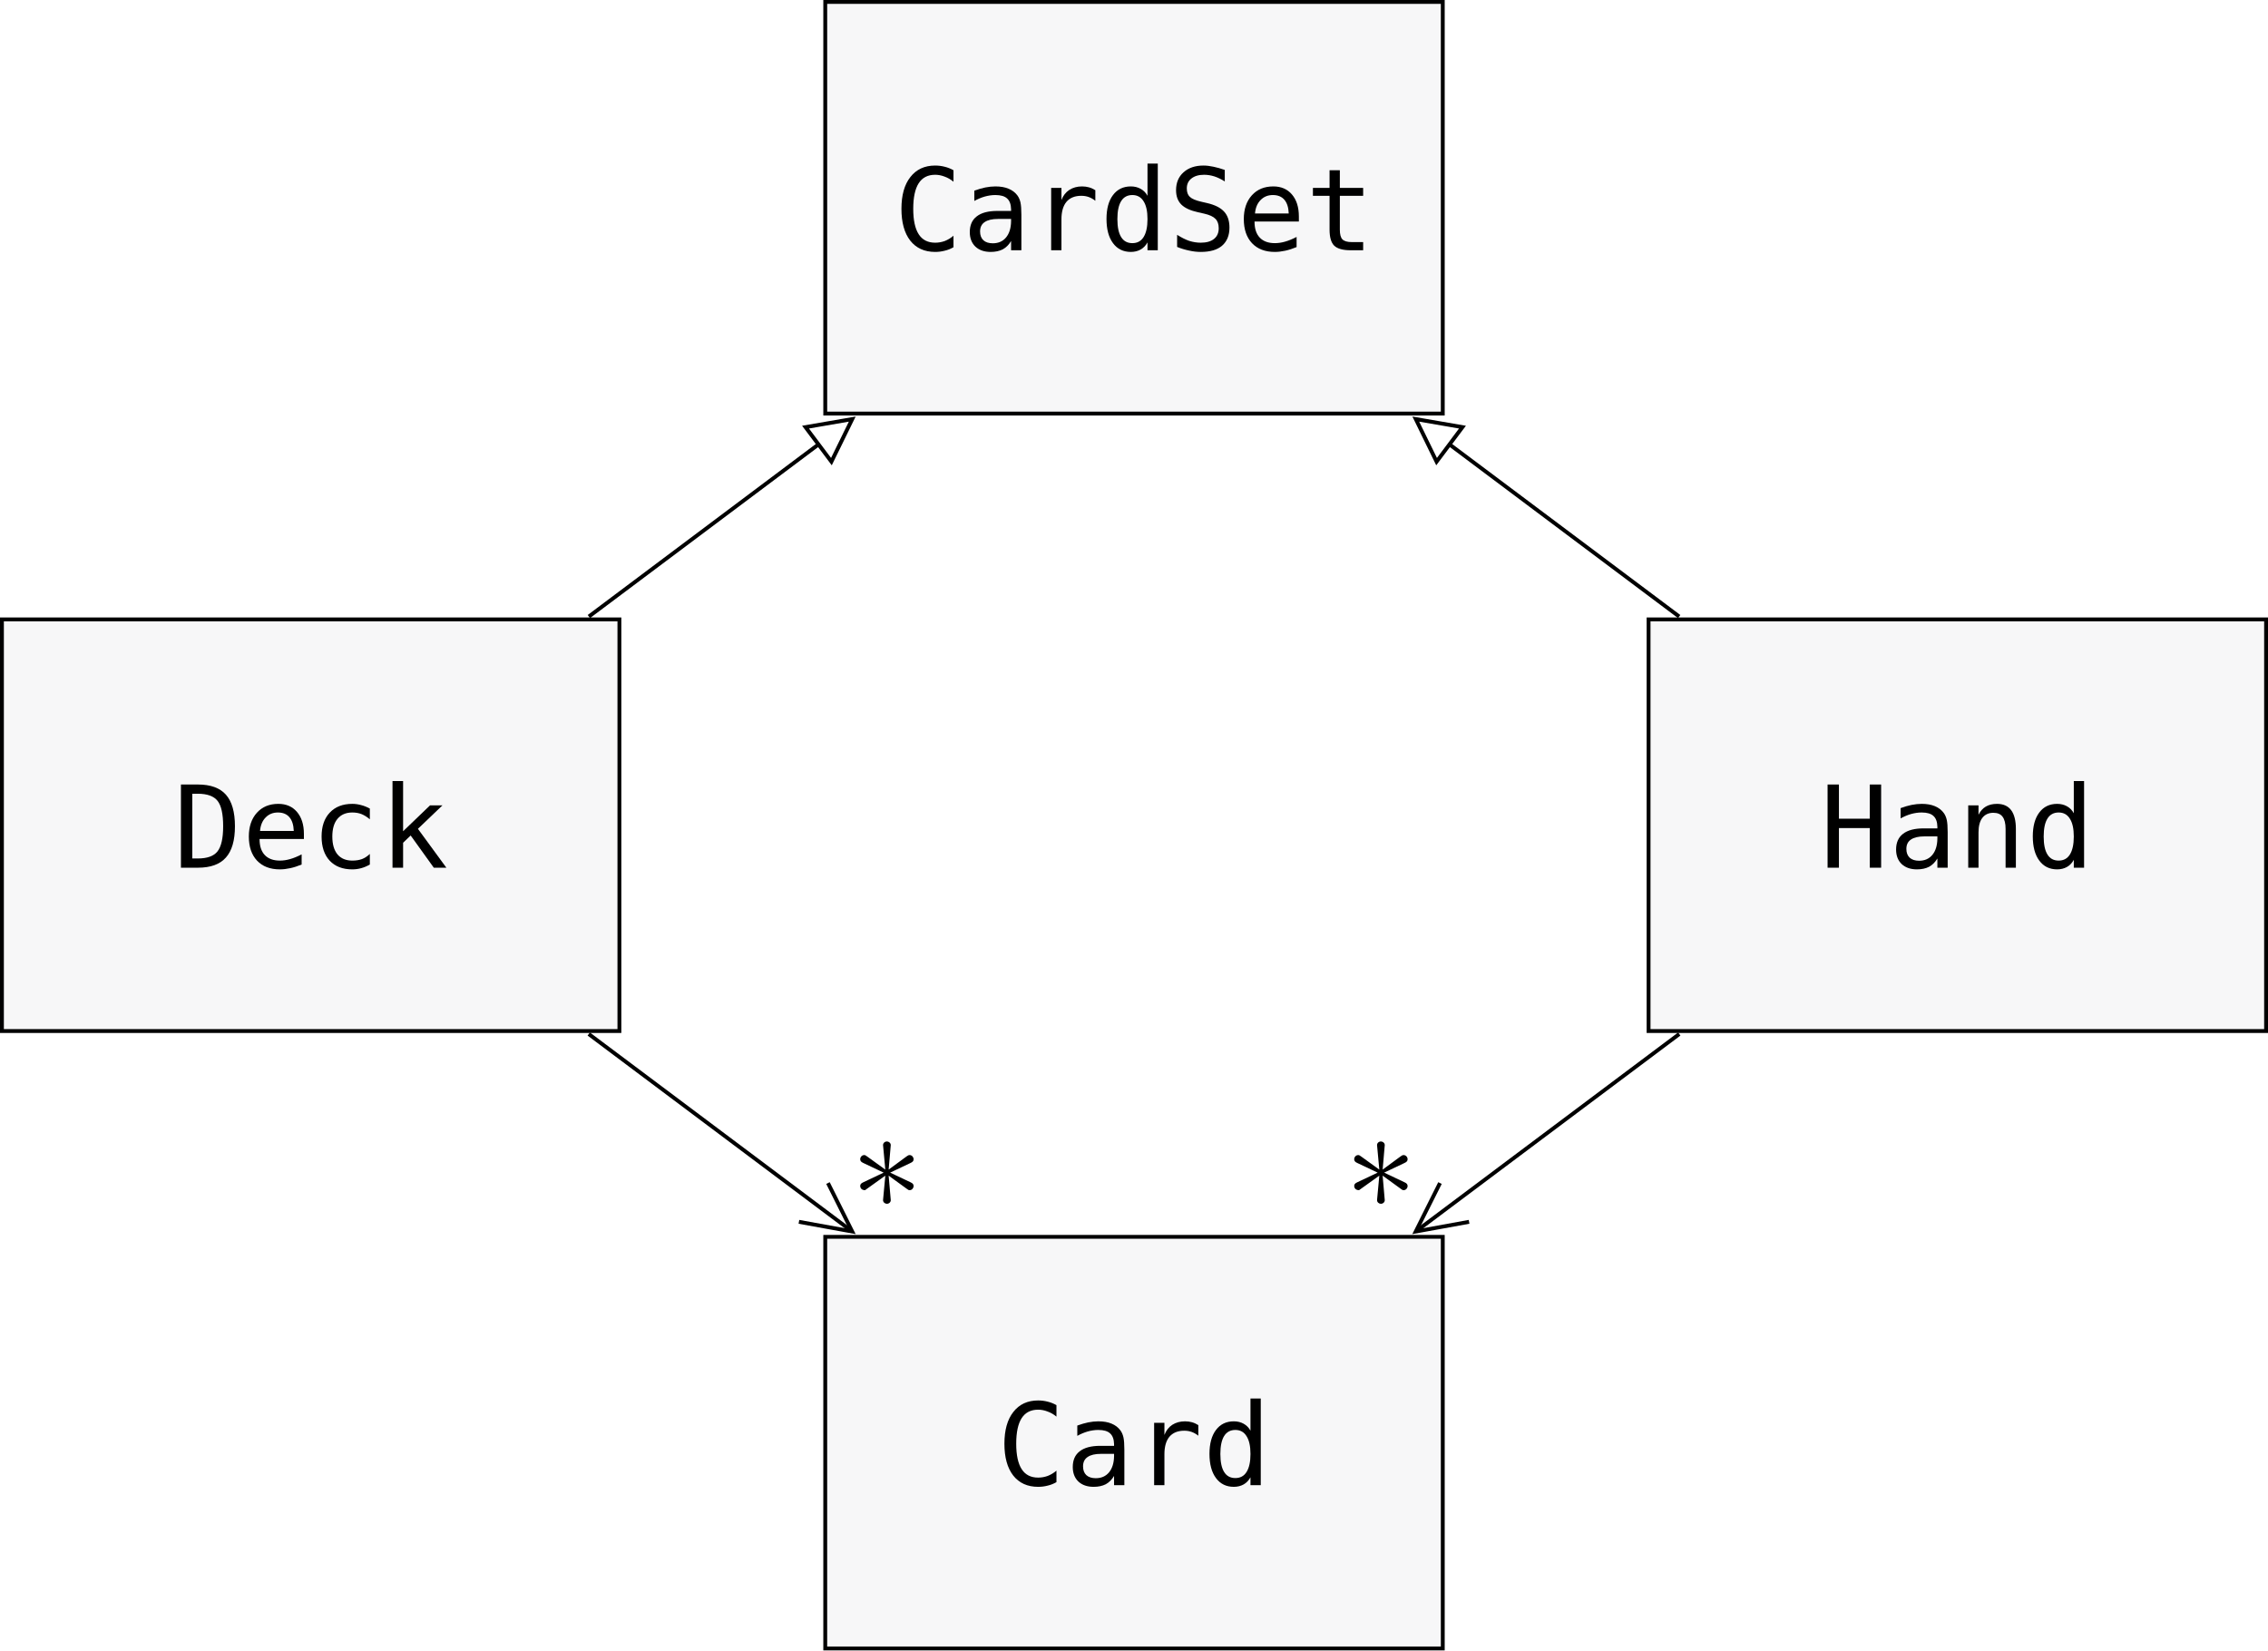
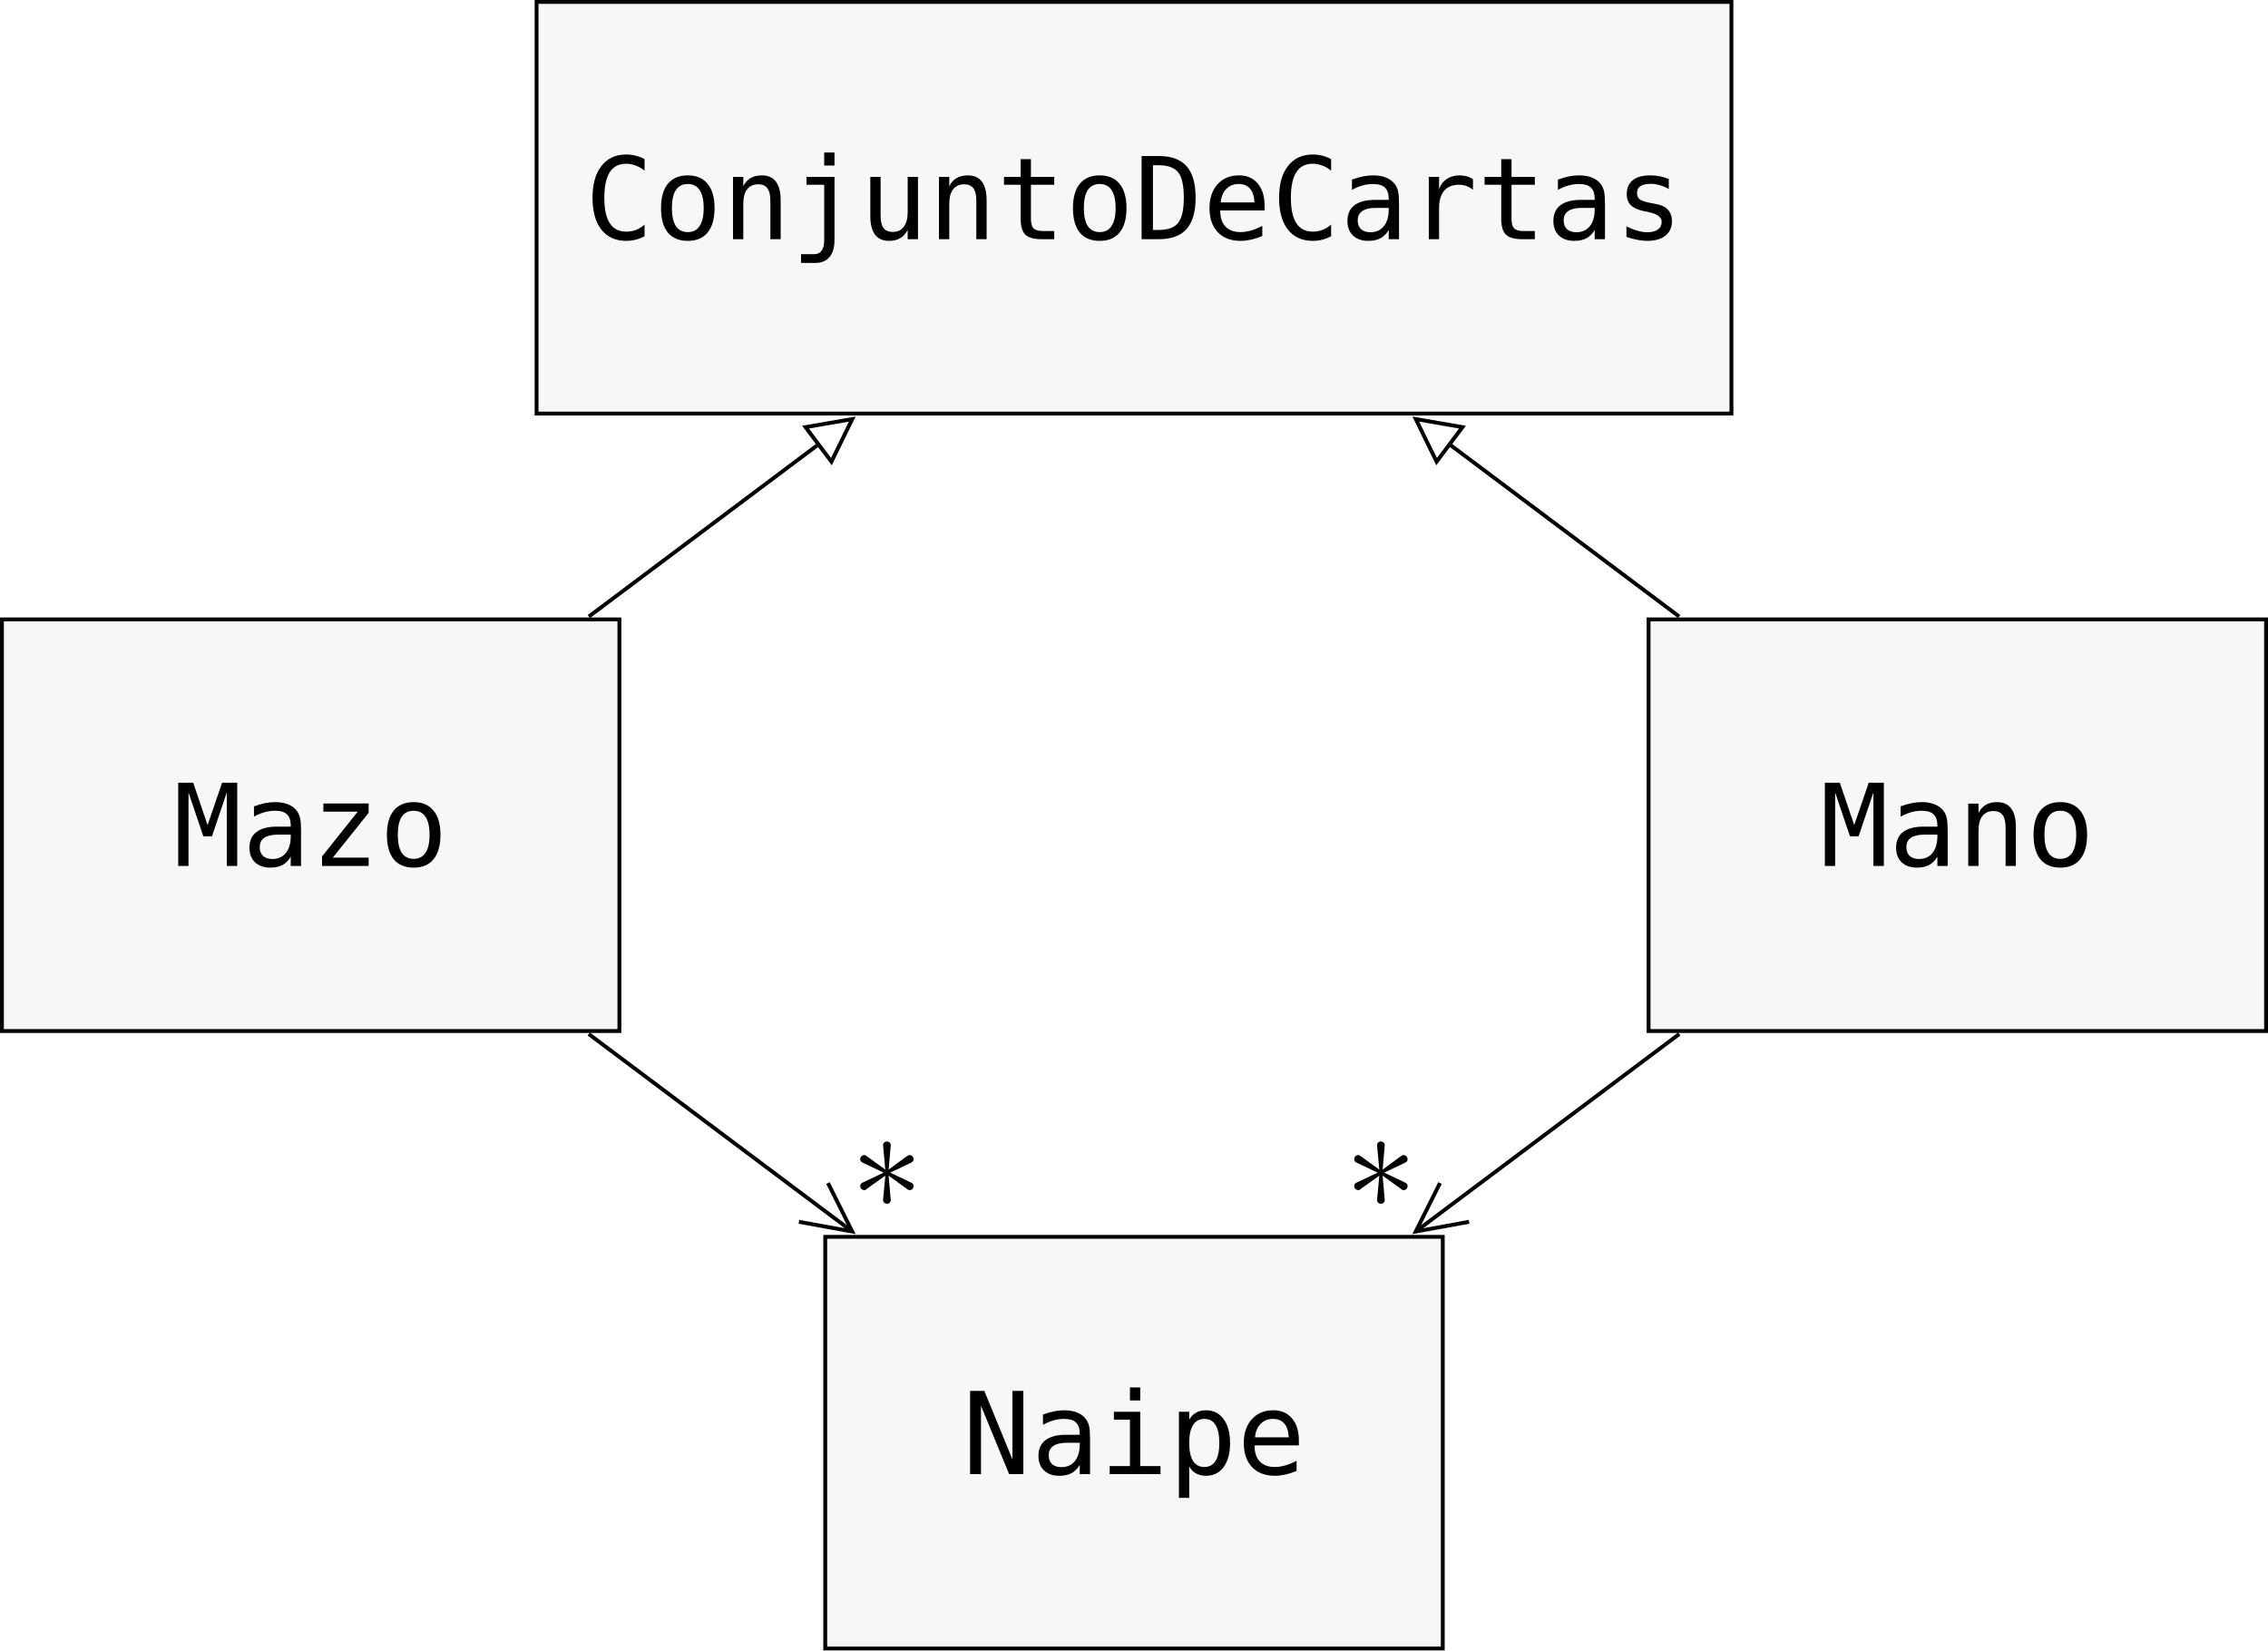
<svg xmlns="http://www.w3.org/2000/svg" xmlns:xlink="http://www.w3.org/1999/xlink" width="234.257pt" height="170.477pt" viewBox="0 0 234.257 170.477" version="1.1">
  <defs>
    <g>
      <symbol overflow="visible" id="glyph0-0">
        <path style="stroke:none;" d="M 0.594 2.078 L 0.594 -8.312 L 6.484 -8.312 L 6.484 2.078 Z M 1.266 1.422 L 5.828 1.422 L 5.828 -7.641 L 1.266 -7.641 Z M 1.266 1.422 " />
      </symbol>
      <symbol overflow="visible" id="glyph0-1">
        <path style="stroke:none;" d="M 6.172 -0.312 C 5.879 -0.145 5.578 -0.023 5.266 0.047 C 4.953 0.129 4.625 0.172 4.281 0.172 C 3.176 0.172 2.316 -0.219 1.703 -1 C 1.098 -1.781 0.797 -2.875 0.797 -4.281 C 0.797 -5.688 1.102 -6.781 1.719 -7.562 C 2.332 -8.352 3.188 -8.75 4.281 -8.75 C 4.625 -8.75 4.953 -8.707 5.266 -8.625 C 5.578 -8.551 5.879 -8.43 6.172 -8.266 L 6.172 -7.078 C 5.891 -7.316 5.582 -7.492 5.25 -7.609 C 4.926 -7.734 4.602 -7.797 4.281 -7.797 C 3.52 -7.797 2.953 -7.504 2.578 -6.922 C 2.203 -6.336 2.016 -5.457 2.016 -4.281 C 2.016 -3.113 2.203 -2.238 2.578 -1.656 C 2.953 -1.07 3.52 -0.781 4.281 -0.781 C 4.613 -0.781 4.941 -0.836 5.266 -0.953 C 5.586 -1.078 5.891 -1.258 6.172 -1.5 Z M 6.172 -0.312 " />
      </symbol>
      <symbol overflow="visible" id="glyph0-2">
+         <path style="stroke:none;" d="M 3.547 -5.703 C 3.004 -5.703 2.594 -5.492 2.312 -5.078 C 2.039 -4.66 1.906 -4.039 1.906 -3.219 C 1.906 -2.395 2.039 -1.773 2.312 -1.359 C 2.594 -0.941 3.004 -0.734 3.547 -0.734 C 4.086 -0.734 4.492 -0.941 4.766 -1.359 C 5.047 -1.773 5.188 -2.395 5.188 -3.219 C 5.188 -4.039 5.047 -4.66 4.766 -5.078 C 4.492 -5.492 4.086 -5.703 3.547 -5.703 Z M 3.547 -6.594 C 4.441 -6.594 5.125 -6.301 5.594 -5.719 C 6.07 -5.145 6.312 -4.312 6.312 -3.219 C 6.312 -2.113 6.07 -1.27 5.594 -0.688 C 5.125 -0.113 4.441 0.172 3.547 0.172 C 2.648 0.172 1.961 -0.113 1.484 -0.688 C 1.016 -1.27 0.781 -2.113 0.781 -3.219 C 0.781 -4.312 1.016 -5.145 1.484 -5.719 C 1.961 -6.301 2.648 -6.594 3.547 -6.594 Z M 3.547 -6.594 " />
+       </symbol>
+       <symbol overflow="visible" id="glyph0-3">
+         <path style="stroke:none;" d="M 6.047 -4 L 6.047 0 L 4.984 0 L 4.984 -4 C 4.984 -4.57 4.879 -4.992 4.672 -5.266 C 4.473 -5.535 4.156 -5.672 3.719 -5.672 C 3.227 -5.672 2.848 -5.492 2.578 -5.141 C 2.316 -4.797 2.188 -4.297 2.188 -3.641 L 2.188 0 L 1.125 0 L 1.125 -6.438 L 2.188 -6.438 L 2.188 -5.469 C 2.375 -5.844 2.625 -6.125 2.938 -6.312 C 3.258 -6.5 3.645 -6.594 4.094 -6.594 C 4.75 -6.594 5.238 -6.375 5.562 -5.938 C 5.883 -5.508 6.047 -4.863 6.047 -4 Z M 6.047 -4 " />
+       </symbol>
+       <symbol overflow="visible" id="glyph0-4">
+         <path style="stroke:none;" d="M 3.453 0.109 L 3.453 -5.625 L 1.625 -5.625 L 1.625 -6.438 L 4.516 -6.438 L 4.516 0.109 C 4.516 0.859 4.344 1.438 4 1.844 C 3.656 2.25 3.164 2.453 2.531 2.453 L 1.062 2.453 L 1.062 1.547 L 2.422 1.547 C 2.766 1.547 3.02 1.426 3.188 1.188 C 3.363 0.945 3.453 0.586 3.453 0.109 Z M 3.453 -8.953 L 4.516 -8.953 L 4.516 -7.609 L 3.453 -7.609 Z M 3.453 -8.953 " />
+       </symbol>
+       <symbol overflow="visible" id="glyph0-5">
+         <path style="stroke:none;" d="M 1.125 -2.438 L 1.125 -6.438 L 2.188 -6.438 L 2.188 -2.438 C 2.188 -1.863 2.285 -1.438 2.484 -1.156 C 2.691 -0.883 3.008 -0.75 3.438 -0.75 C 3.938 -0.75 4.316 -0.926 4.578 -1.281 C 4.848 -1.633 4.984 -2.141 4.984 -2.797 L 4.984 -6.438 L 6.047 -6.438 L 6.047 0 L 4.984 0 L 4.984 -0.969 C 4.797 -0.594 4.539 -0.305 4.219 -0.109 C 3.895 0.078 3.516 0.172 3.078 0.172 C 2.422 0.172 1.93 -0.039 1.609 -0.469 C 1.285 -0.906 1.125 -1.562 1.125 -2.438 Z M 1.125 -2.438 " />
+       </symbol>
+       <symbol overflow="visible" id="glyph0-6">
+         <path style="stroke:none;" d="M 3.531 -8.266 L 3.531 -6.438 L 5.938 -6.438 L 5.938 -5.625 L 3.531 -5.625 L 3.531 -2.125 C 3.531 -1.645 3.617 -1.312 3.797 -1.125 C 3.984 -0.938 4.301 -0.844 4.75 -0.844 L 5.938 -0.844 L 5.938 0 L 4.641 0 C 3.848 0 3.285 -0.156 2.953 -0.469 C 2.629 -0.789 2.469 -1.344 2.469 -2.125 L 2.469 -5.625 L 0.75 -5.625 L 0.75 -6.438 L 2.469 -6.438 L 2.469 -8.266 Z M 3.531 -8.266 " />
+       </symbol>
+       <symbol overflow="visible" id="glyph0-7">
+         <path style="stroke:none;" d="M 2.516 -0.953 C 3.484 -0.953 4.16 -1.191 4.547 -1.672 C 4.941 -2.16 5.141 -3.031 5.141 -4.281 C 5.141 -5.551 4.945 -6.426 4.562 -6.906 C 4.176 -7.395 3.492 -7.641 2.516 -7.641 L 1.953 -7.641 L 1.953 -0.953 Z M 2.531 -8.594 C 3.844 -8.594 4.805 -8.242 5.422 -7.547 C 6.047 -6.848 6.359 -5.758 6.359 -4.281 C 6.359 -2.82 6.047 -1.742 5.422 -1.047 C 4.805 -0.348 3.844 0 2.531 0 L 0.781 0 L 0.781 -8.594 Z M 2.531 -8.594 " />
+       </symbol>
+       <symbol overflow="visible" id="glyph0-8">
+         <path style="stroke:none;" d="M 6.391 -3.484 L 6.391 -2.969 L 1.812 -2.969 L 1.812 -2.938 C 1.812 -2.227 1.992 -1.68 2.359 -1.297 C 2.723 -0.922 3.238 -0.734 3.906 -0.734 C 4.25 -0.734 4.602 -0.785 4.969 -0.891 C 5.332 -0.992 5.727 -1.156 6.156 -1.375 L 6.156 -0.328 C 5.75 -0.16 5.359 -0.035 4.984 0.047 C 4.609 0.129 4.25 0.172 3.906 0.172 C 2.906 0.172 2.117 -0.129 1.547 -0.734 C 0.984 -1.336 0.703 -2.164 0.703 -3.219 C 0.703 -4.238 0.977 -5.055 1.531 -5.672 C 2.082 -6.285 2.82 -6.594 3.75 -6.594 C 4.562 -6.594 5.203 -6.316 5.672 -5.766 C 6.148 -5.211 6.391 -4.453 6.391 -3.484 Z M 5.344 -3.797 C 5.32 -4.422 5.172 -4.895 4.891 -5.219 C 4.617 -5.539 4.223 -5.703 3.703 -5.703 C 3.191 -5.703 2.77 -5.531 2.438 -5.188 C 2.102 -4.852 1.91 -4.391 1.859 -3.797 Z M 5.344 -3.797 " />
+       </symbol>
+       <symbol overflow="visible" id="glyph0-9">
        <path style="stroke:none;" d="M 4.031 -3.234 L 3.688 -3.234 C 3.07 -3.234 2.609 -3.125 2.297 -2.906 C 1.984 -2.695 1.828 -2.375 1.828 -1.938 C 1.828 -1.551 1.941 -1.25 2.172 -1.031 C 2.41 -0.82 2.734 -0.719 3.141 -0.719 C 3.723 -0.719 4.18 -0.922 4.516 -1.328 C 4.848 -1.734 5.02 -2.289 5.031 -3 L 5.031 -3.234 Z M 6.094 -3.672 L 6.094 0 L 5.031 0 L 5.031 -0.953 C 4.801 -0.566 4.516 -0.281 4.172 -0.094 C 3.828 0.082 3.41 0.172 2.922 0.172 C 2.266 0.172 1.738 -0.008 1.344 -0.375 C 0.957 -0.75 0.766 -1.25 0.766 -1.875 C 0.766 -2.594 1.004 -3.133 1.484 -3.5 C 1.961 -3.875 2.672 -4.062 3.609 -4.062 L 5.031 -4.062 L 5.031 -4.234 C 5.02 -4.742 4.883 -5.113 4.625 -5.344 C 4.375 -5.582 3.969 -5.703 3.406 -5.703 C 3.039 -5.703 2.676 -5.648 2.312 -5.547 C 1.945 -5.441 1.586 -5.289 1.234 -5.094 L 1.234 -6.156 C 1.629 -6.301 2.004 -6.41 2.359 -6.484 C 2.723 -6.555 3.07 -6.594 3.406 -6.594 C 3.938 -6.594 4.391 -6.516 4.766 -6.359 C 5.148 -6.203 5.457 -5.969 5.688 -5.656 C 5.832 -5.457 5.938 -5.219 6 -4.938 C 6.062 -4.656 6.094 -4.234 6.094 -3.672 Z M 6.094 -3.672 " />
      </symbol>
-       <symbol overflow="visible" id="glyph0-3">
+       <symbol overflow="visible" id="glyph0-10">
        <path style="stroke:none;" d="M 6.641 -5.109 C 6.422 -5.285 6.191 -5.414 5.953 -5.5 C 5.723 -5.582 5.469 -5.625 5.188 -5.625 C 4.52 -5.625 4.008 -5.414 3.656 -5 C 3.312 -4.582 3.141 -3.984 3.141 -3.203 L 3.141 0 L 2.078 0 L 2.078 -6.438 L 3.141 -6.438 L 3.141 -5.188 C 3.316 -5.645 3.586 -5.992 3.953 -6.234 C 4.328 -6.473 4.766 -6.594 5.266 -6.594 C 5.523 -6.594 5.766 -6.562 5.984 -6.5 C 6.211 -6.438 6.43 -6.336 6.641 -6.203 Z M 6.641 -5.109 " />
      </symbol>
-       <symbol overflow="visible" id="glyph0-4">
-         <path style="stroke:none;" d="M 4.938 -5.625 L 4.938 -8.953 L 6 -8.953 L 6 0 L 4.938 0 L 4.938 -0.812 C 4.758 -0.488 4.523 -0.242 4.234 -0.078 C 3.941 0.086 3.602 0.172 3.219 0.172 C 2.438 0.172 1.82 -0.129 1.375 -0.734 C 0.926 -1.336 0.703 -2.172 0.703 -3.234 C 0.703 -4.285 0.926 -5.109 1.375 -5.703 C 1.82 -6.297 2.438 -6.594 3.219 -6.594 C 3.602 -6.594 3.941 -6.508 4.234 -6.344 C 4.535 -6.176 4.77 -5.938 4.938 -5.625 Z M 1.828 -3.219 C 1.828 -2.395 1.957 -1.773 2.219 -1.359 C 2.477 -0.941 2.863 -0.734 3.375 -0.734 C 3.883 -0.734 4.27 -0.941 4.531 -1.359 C 4.801 -1.785 4.938 -2.406 4.938 -3.219 C 4.938 -4.031 4.801 -4.645 4.531 -5.062 C 4.27 -5.488 3.883 -5.703 3.375 -5.703 C 2.863 -5.703 2.477 -5.492 2.219 -5.078 C 1.957 -4.66 1.828 -4.039 1.828 -3.219 Z M 1.828 -3.219 " />
-       </symbol>
-       <symbol overflow="visible" id="glyph0-5">
-         <path style="stroke:none;" d="M 5.828 -8.297 L 5.828 -7.109 C 5.473 -7.336 5.117 -7.508 4.766 -7.625 C 4.41 -7.738 4.051 -7.797 3.688 -7.797 C 3.133 -7.797 2.695 -7.664 2.375 -7.406 C 2.062 -7.156 1.906 -6.816 1.906 -6.391 C 1.906 -6.004 2.008 -5.711 2.219 -5.516 C 2.426 -5.316 2.816 -5.148 3.391 -5.016 L 4 -4.875 C 4.812 -4.688 5.398 -4.391 5.766 -3.984 C 6.129 -3.586 6.312 -3.039 6.312 -2.344 C 6.312 -1.531 6.055 -0.906 5.547 -0.469 C 5.047 -0.039 4.312 0.172 3.344 0.172 C 2.945 0.172 2.547 0.125 2.141 0.031 C 1.734 -0.051 1.32 -0.176 0.906 -0.344 L 0.906 -1.594 C 1.352 -1.312 1.77 -1.102 2.156 -0.969 C 2.551 -0.844 2.945 -0.781 3.344 -0.781 C 3.938 -0.781 4.395 -0.91 4.719 -1.172 C 5.039 -1.43 5.203 -1.797 5.203 -2.266 C 5.203 -2.703 5.086 -3.031 4.859 -3.25 C 4.641 -3.477 4.254 -3.656 3.703 -3.781 L 3.078 -3.922 C 2.273 -4.098 1.691 -4.367 1.328 -4.734 C 0.973 -5.098 0.797 -5.586 0.797 -6.203 C 0.797 -6.973 1.051 -7.586 1.562 -8.047 C 2.082 -8.516 2.77 -8.75 3.625 -8.75 C 3.957 -8.75 4.305 -8.707 4.672 -8.625 C 5.035 -8.551 5.422 -8.441 5.828 -8.297 Z M 5.828 -8.297 " />
-       </symbol>
-       <symbol overflow="visible" id="glyph0-6">
-         <path style="stroke:none;" d="M 6.391 -3.484 L 6.391 -2.969 L 1.812 -2.969 L 1.812 -2.938 C 1.812 -2.227 1.992 -1.68 2.359 -1.297 C 2.723 -0.922 3.238 -0.734 3.906 -0.734 C 4.25 -0.734 4.602 -0.785 4.969 -0.891 C 5.332 -0.992 5.727 -1.156 6.156 -1.375 L 6.156 -0.328 C 5.75 -0.16 5.359 -0.035 4.984 0.047 C 4.609 0.129 4.25 0.172 3.906 0.172 C 2.906 0.172 2.117 -0.129 1.547 -0.734 C 0.984 -1.336 0.703 -2.164 0.703 -3.219 C 0.703 -4.238 0.977 -5.055 1.531 -5.672 C 2.082 -6.285 2.82 -6.594 3.75 -6.594 C 4.562 -6.594 5.203 -6.316 5.672 -5.766 C 6.148 -5.211 6.391 -4.453 6.391 -3.484 Z M 5.344 -3.797 C 5.32 -4.422 5.172 -4.895 4.891 -5.219 C 4.617 -5.539 4.223 -5.703 3.703 -5.703 C 3.191 -5.703 2.77 -5.531 2.438 -5.188 C 2.102 -4.852 1.91 -4.391 1.859 -3.797 Z M 5.344 -3.797 " />
-       </symbol>
-       <symbol overflow="visible" id="glyph0-7">
-         <path style="stroke:none;" d="M 3.531 -8.266 L 3.531 -6.438 L 5.938 -6.438 L 5.938 -5.625 L 3.531 -5.625 L 3.531 -2.125 C 3.531 -1.645 3.617 -1.312 3.797 -1.125 C 3.984 -0.938 4.301 -0.844 4.75 -0.844 L 5.938 -0.844 L 5.938 0 L 4.641 0 C 3.848 0 3.285 -0.156 2.953 -0.469 C 2.629 -0.789 2.469 -1.344 2.469 -2.125 L 2.469 -5.625 L 0.75 -5.625 L 0.75 -6.438 L 2.469 -6.438 L 2.469 -8.266 Z M 3.531 -8.266 " />
-       </symbol>
-       <symbol overflow="visible" id="glyph0-8">
-         <path style="stroke:none;" d="M 2.516 -0.953 C 3.484 -0.953 4.16 -1.191 4.547 -1.672 C 4.941 -2.16 5.141 -3.031 5.141 -4.281 C 5.141 -5.551 4.945 -6.426 4.562 -6.906 C 4.176 -7.395 3.492 -7.641 2.516 -7.641 L 1.953 -7.641 L 1.953 -0.953 Z M 2.531 -8.594 C 3.844 -8.594 4.805 -8.242 5.422 -7.547 C 6.047 -6.848 6.359 -5.758 6.359 -4.281 C 6.359 -2.82 6.047 -1.742 5.422 -1.047 C 4.805 -0.348 3.844 0 2.531 0 L 0.781 0 L 0.781 -8.594 Z M 2.531 -8.594 " />
-       </symbol>
-       <symbol overflow="visible" id="glyph0-9">
-         <path style="stroke:none;" d="M 6.109 -0.328 C 5.816 -0.16 5.52 -0.035 5.219 0.047 C 4.926 0.129 4.617 0.172 4.297 0.172 C 3.305 0.172 2.531 -0.125 1.969 -0.719 C 1.406 -1.32 1.125 -2.156 1.125 -3.219 C 1.125 -4.27 1.406 -5.094 1.969 -5.688 C 2.531 -6.289 3.305 -6.594 4.297 -6.594 C 4.609 -6.594 4.91 -6.551 5.203 -6.469 C 5.504 -6.395 5.805 -6.273 6.109 -6.109 L 6.109 -5 C 5.828 -5.238 5.547 -5.414 5.266 -5.531 C 4.984 -5.645 4.66 -5.703 4.297 -5.703 C 3.641 -5.703 3.129 -5.484 2.766 -5.047 C 2.41 -4.617 2.234 -4.008 2.234 -3.219 C 2.234 -2.426 2.41 -1.812 2.766 -1.375 C 3.129 -0.945 3.641 -0.734 4.297 -0.734 C 4.672 -0.734 5.004 -0.785 5.297 -0.891 C 5.586 -1.004 5.859 -1.18 6.109 -1.422 Z M 6.109 -0.328 " />
-       </symbol>
-       <symbol overflow="visible" id="glyph0-10">
-         <path style="stroke:none;" d="M 1.359 -8.953 L 2.453 -8.953 L 2.453 -3.766 L 5.234 -6.438 L 6.516 -6.438 L 3.984 -4.016 L 6.922 0 L 5.625 0 L 3.234 -3.328 L 2.453 -2.578 L 2.453 0 L 1.359 0 Z M 1.359 -8.953 " />
-       </symbol>
      <symbol overflow="visible" id="glyph0-11">
-         <path style="stroke:none;" d="M 0.781 -8.594 L 1.953 -8.594 L 1.953 -5.062 L 5.141 -5.062 L 5.141 -8.594 L 6.312 -8.594 L 6.312 0 L 5.141 0 L 5.141 -4.094 L 1.953 -4.094 L 1.953 0 L 0.781 0 Z M 0.781 -8.594 " />
+         <path style="stroke:none;" d="M 5.594 -6.219 L 5.594 -5.188 C 5.289 -5.363 4.984 -5.492 4.672 -5.578 C 4.367 -5.672 4.062 -5.719 3.75 -5.719 C 3.27 -5.719 2.91 -5.641 2.672 -5.484 C 2.43 -5.328 2.312 -5.086 2.312 -4.766 C 2.312 -4.484 2.398 -4.27 2.578 -4.125 C 2.754 -3.977 3.195 -3.836 3.906 -3.703 L 4.328 -3.625 C 4.848 -3.531 5.242 -3.332 5.516 -3.031 C 5.785 -2.727 5.922 -2.336 5.922 -1.859 C 5.922 -1.223 5.691 -0.723 5.234 -0.359 C 4.785 -0.004 4.16 0.172 3.359 0.172 C 3.035 0.172 2.695 0.133 2.344 0.062 C 2 0 1.625 -0.098 1.219 -0.234 L 1.219 -1.328 C 1.613 -1.129 1.992 -0.977 2.359 -0.875 C 2.723 -0.77 3.062 -0.719 3.375 -0.719 C 3.844 -0.719 4.207 -0.812 4.469 -1 C 4.727 -1.188 4.859 -1.453 4.859 -1.797 C 4.859 -2.285 4.391 -2.625 3.453 -2.812 L 3.406 -2.828 L 3 -2.906 C 2.395 -3.031 1.953 -3.234 1.672 -3.516 C 1.391 -3.797 1.25 -4.18 1.25 -4.672 C 1.25 -5.285 1.457 -5.758 1.875 -6.094 C 2.289 -6.426 2.891 -6.594 3.672 -6.594 C 4.016 -6.594 4.344 -6.562 4.656 -6.5 C 4.977 -6.438 5.289 -6.344 5.594 -6.219 Z M 5.594 -6.219 " />
      </symbol>
      <symbol overflow="visible" id="glyph0-12">
-         <path style="stroke:none;" d="M 6.047 -4 L 6.047 0 L 4.984 0 L 4.984 -4 C 4.984 -4.57 4.879 -4.992 4.672 -5.266 C 4.473 -5.535 4.156 -5.672 3.719 -5.672 C 3.227 -5.672 2.848 -5.492 2.578 -5.141 C 2.316 -4.797 2.188 -4.297 2.188 -3.641 L 2.188 0 L 1.125 0 L 1.125 -6.438 L 2.188 -6.438 L 2.188 -5.469 C 2.375 -5.844 2.625 -6.125 2.938 -6.312 C 3.258 -6.5 3.645 -6.594 4.094 -6.594 C 4.75 -6.594 5.238 -6.375 5.562 -5.938 C 5.883 -5.508 6.047 -4.863 6.047 -4 Z M 6.047 -4 " />
+         <path style="stroke:none;" d="M 0.5 -8.594 L 2.047 -8.594 L 3.531 -4.219 L 5.031 -8.594 L 6.594 -8.594 L 6.594 0 L 5.516 0 L 5.516 -7.594 L 3.984 -3.062 L 3.094 -3.062 L 1.562 -7.594 L 1.562 0 L 0.5 0 Z M 0.5 -8.594 " />
+       </symbol>
+       <symbol overflow="visible" id="glyph0-13">
+         <path style="stroke:none;" d="M 1.312 -6.453 L 5.984 -6.453 L 5.984 -5.484 L 2.281 -0.859 L 5.984 -0.859 L 5.984 0 L 1.172 0 L 1.172 -0.984 L 4.859 -5.609 L 1.312 -5.609 Z M 1.312 -6.453 " />
+       </symbol>
+       <symbol overflow="visible" id="glyph0-14">
+         <path style="stroke:none;" d="M 0.797 -8.594 L 2.266 -8.594 L 5.172 -1.516 L 5.172 -8.594 L 6.297 -8.594 L 6.297 0 L 4.828 0 L 1.922 -7.062 L 1.922 0 L 0.797 0 Z M 0.797 -8.594 " />
+       </symbol>
+       <symbol overflow="visible" id="glyph0-15">
+         <path style="stroke:none;" d="M 1.469 -6.438 L 4.188 -6.438 L 4.188 -0.828 L 6.281 -0.828 L 6.281 0 L 1.031 0 L 1.031 -0.828 L 3.125 -0.828 L 3.125 -5.625 L 1.469 -5.625 Z M 3.125 -8.953 L 4.188 -8.953 L 4.188 -7.609 L 3.125 -7.609 Z M 3.125 -8.953 " />
+       </symbol>
+       <symbol overflow="visible" id="glyph0-16">
+         <path style="stroke:none;" d="M 2.156 -0.812 L 2.156 2.453 L 1.094 2.453 L 1.094 -6.438 L 2.156 -6.438 L 2.156 -5.625 C 2.332 -5.938 2.566 -6.176 2.859 -6.344 C 3.148 -6.508 3.488 -6.594 3.875 -6.594 C 4.656 -6.594 5.266 -6.289 5.703 -5.688 C 6.148 -5.094 6.375 -4.258 6.375 -3.188 C 6.375 -2.145 6.148 -1.32 5.703 -0.719 C 5.266 -0.125 4.656 0.172 3.875 0.172 C 3.488 0.172 3.145 0.086 2.844 -0.078 C 2.551 -0.242 2.32 -0.488 2.156 -0.812 Z M 5.266 -3.219 C 5.266 -4.039 5.133 -4.66 4.875 -5.078 C 4.613 -5.492 4.227 -5.703 3.719 -5.703 C 3.207 -5.703 2.816 -5.488 2.547 -5.062 C 2.285 -4.645 2.156 -4.031 2.156 -3.219 C 2.156 -2.406 2.285 -1.785 2.547 -1.359 C 2.816 -0.941 3.207 -0.734 3.719 -0.734 C 4.227 -0.734 4.613 -0.941 4.875 -1.359 C 5.133 -1.773 5.266 -2.395 5.266 -3.219 Z M 5.266 -3.219 " />
      </symbol>
      <symbol overflow="visible" id="glyph1-0">
        <path style="stroke:none;" d="" />
      </symbol>
      <symbol overflow="visible" id="glyph1-1">
        <path style="stroke:none;" d="M 6.484 -6.594 C 6.484 -6.75 6.422 -6.875 6.172 -6.984 L 4.062 -7.984 L 6.141 -8.969 C 6.422 -9.094 6.484 -9.203 6.484 -9.375 C 6.484 -9.578 6.312 -9.797 6.078 -9.797 C 5.969 -9.797 5.938 -9.797 5.562 -9.516 L 3.906 -8.297 L 4.125 -10.828 C 4.125 -11.047 3.922 -11.203 3.734 -11.203 C 3.5 -11.203 3.328 -11.031 3.328 -10.828 L 3.562 -8.297 L 1.703 -9.641 C 1.5 -9.797 1.469 -9.797 1.375 -9.797 C 1.141 -9.797 0.969 -9.578 0.969 -9.375 C 0.969 -9.219 1.031 -9.094 1.281 -8.984 L 3.391 -7.984 L 1.312 -7 C 1.031 -6.875 0.969 -6.766 0.969 -6.594 C 0.969 -6.594 0.969 -6.172 1.469 -6.172 L 3.562 -7.672 L 3.328 -5.141 C 3.328 -4.922 3.531 -4.766 3.719 -4.766 C 3.953 -4.766 4.125 -4.938 4.125 -5.141 L 3.906 -7.672 L 5.844 -6.266 C 5.922 -6.219 5.953 -6.172 6.078 -6.172 C 6.312 -6.172 6.484 -6.391 6.484 -6.594 Z M 6.484 -6.594 " />
      </symbol>
    </g>
    <clipPath id="clip1">
      <path d="M 170 63 L 234.258 63 L 234.258 107 L 170 107 Z M 170 63 " />
    </clipPath>
    <clipPath id="clip2">
      <path d="M 85 127 L 150 127 L 150 170.477 L 85 170.477 Z M 85 127 " />
    </clipPath>
  </defs>
  <g id="surface1">
-     <path style="fill-rule:nonzero;fill:rgb(96.863%,96.863%,97.255%);fill-opacity:1;stroke-width:0.399;stroke-linecap:butt;stroke-linejoin:miter;stroke:rgb(0%,0%,0%);stroke-opacity:1;stroke-miterlimit:10;" d="M 31.892 21.26 L -31.89 21.26 L -31.89 -21.26 L 31.892 -21.26 Z M 31.892 21.26 " transform="matrix(1,0,0,-1,117.128,21.459)" />
+     <path style="fill-rule:nonzero;fill:rgb(96.863%,96.863%,97.255%);fill-opacity:1;stroke-width:0.399;stroke-linecap:butt;stroke-linejoin:miter;stroke:rgb(0%,0%,0%);stroke-opacity:1;stroke-miterlimit:10;" d="M 61.708 21.26 L -61.706 21.26 L -61.706 -21.26 L 61.708 -21.26 Z M 61.708 21.26 " transform="matrix(1,0,0,-1,117.128,21.459)" />
    <g style="fill:rgb(0%,0%,0%);fill-opacity:1;">
-       <use xlink:href="#glyph0-1" x="92.311" y="25.85" />
-       <use xlink:href="#glyph0-2" x="99.402" y="25.85" />
-       <use xlink:href="#glyph0-3" x="106.494" y="25.85" />
-       <use xlink:href="#glyph0-4" x="113.585" y="25.85" />
-       <use xlink:href="#glyph0-5" x="120.676" y="25.85" />
-       <use xlink:href="#glyph0-6" x="127.767" y="25.85" />
-       <use xlink:href="#glyph0-7" x="134.859" y="25.85" />
+       <use xlink:href="#glyph0-1" x="60.403" y="24.708" />
+       <use xlink:href="#glyph0-2" x="67.494" y="24.708" />
+       <use xlink:href="#glyph0-3" x="74.586" y="24.708" />
+       <use xlink:href="#glyph0-4" x="81.677" y="24.708" />
+       <use xlink:href="#glyph0-5" x="88.768" y="24.708" />
+       <use xlink:href="#glyph0-3" x="95.859" y="24.708" />
+       <use xlink:href="#glyph0-6" x="102.951" y="24.708" />
+       <use xlink:href="#glyph0-2" x="110.042" y="24.708" />
+       <use xlink:href="#glyph0-7" x="117.133" y="24.708" />
+       <use xlink:href="#glyph0-8" x="124.225" y="24.708" />
+       <use xlink:href="#glyph0-1" x="131.316" y="24.708" />
+       <use xlink:href="#glyph0-9" x="138.407" y="24.708" />
+       <use xlink:href="#glyph0-10" x="145.498" y="24.708" />
+       <use xlink:href="#glyph0-6" x="152.59" y="24.708" />
+       <use xlink:href="#glyph0-9" x="159.681" y="24.708" />
+       <use xlink:href="#glyph0-11" x="166.772" y="24.708" />
    </g>
    <path style="fill-rule:nonzero;fill:rgb(96.863%,96.863%,97.255%);fill-opacity:1;stroke-width:0.399;stroke-linecap:butt;stroke-linejoin:miter;stroke:rgb(0%,0%,0%);stroke-opacity:1;stroke-miterlimit:10;" d="M -53.151 -42.521 L -116.929 -42.521 L -116.929 -85.041 L -53.151 -85.041 Z M -53.151 -42.521 " transform="matrix(1,0,0,-1,117.128,21.459)" />
    <g style="fill:rgb(0%,0%,0%);fill-opacity:1;">
-       <use xlink:href="#glyph0-8" x="17.908" y="89.629" />
-       <use xlink:href="#glyph0-6" x="24.999" y="89.629" />
-       <use xlink:href="#glyph0-9" x="32.091" y="89.629" />
-       <use xlink:href="#glyph0-10" x="39.182" y="89.629" />
+       <use xlink:href="#glyph0-12" x="17.908" y="89.448" />
+       <use xlink:href="#glyph0-9" x="24.999" y="89.448" />
+       <use xlink:href="#glyph0-13" x="32.091" y="89.448" />
+       <use xlink:href="#glyph0-2" x="39.182" y="89.448" />
    </g>
    <g clip-path="url(#clip1)" clip-rule="nonzero">
      <path style="fill-rule:nonzero;fill:rgb(96.863%,96.863%,97.255%);fill-opacity:1;stroke-width:0.399;stroke-linecap:butt;stroke-linejoin:miter;stroke:rgb(0%,0%,0%);stroke-opacity:1;stroke-miterlimit:10;" d="M 116.931 -42.521 L 53.149 -42.521 L 53.149 -85.041 L 116.931 -85.041 Z M 116.931 -42.521 " transform="matrix(1,0,0,-1,117.128,21.459)" />
    </g>
    <g style="fill:rgb(0%,0%,0%);fill-opacity:1;">
-       <use xlink:href="#glyph0-11" x="187.986" y="89.629" />
-       <use xlink:href="#glyph0-2" x="195.077" y="89.629" />
-       <use xlink:href="#glyph0-12" x="202.169" y="89.629" />
-       <use xlink:href="#glyph0-4" x="209.26" y="89.629" />
+       <use xlink:href="#glyph0-12" x="187.986" y="89.448" />
+       <use xlink:href="#glyph0-9" x="195.077" y="89.448" />
+       <use xlink:href="#glyph0-3" x="202.169" y="89.448" />
+       <use xlink:href="#glyph0-2" x="209.26" y="89.448" />
    </g>
    <g clip-path="url(#clip2)" clip-rule="nonzero">
      <path style="fill-rule:nonzero;fill:rgb(96.863%,96.863%,97.255%);fill-opacity:1;stroke-width:0.399;stroke-linecap:butt;stroke-linejoin:miter;stroke:rgb(0%,0%,0%);stroke-opacity:1;stroke-miterlimit:10;" d="M 31.892 -106.299 L -31.89 -106.299 L -31.89 -148.822 L 31.892 -148.822 Z M 31.892 -106.299 " transform="matrix(1,0,0,-1,117.128,21.459)" />
    </g>
    <g style="fill:rgb(0%,0%,0%);fill-opacity:1;">
-       <use xlink:href="#glyph0-1" x="102.947" y="153.409" />
-       <use xlink:href="#glyph0-2" x="110.038" y="153.409" />
-       <use xlink:href="#glyph0-3" x="117.13" y="153.409" />
-       <use xlink:href="#glyph0-4" x="124.221" y="153.409" />
+       <use xlink:href="#glyph0-14" x="99.402" y="152.267" />
+       <use xlink:href="#glyph0-9" x="106.493" y="152.267" />
+       <use xlink:href="#glyph0-15" x="113.585" y="152.267" />
+       <use xlink:href="#glyph0-16" x="120.676" y="152.267" />
+       <use xlink:href="#glyph0-8" x="127.767" y="152.267" />
    </g>
-     <path style="fill:none;stroke-width:0.399;stroke-linecap:butt;stroke-linejoin:miter;stroke:rgb(0%,0%,0%);stroke-opacity:1;stroke-miterlimit:10;" d="M -56.304 -42.225 L -32.667 -24.506 " transform="matrix(1,0,0,-1,117.128,21.459)" />
-     <path style="fill:none;stroke-width:0.399;stroke-linecap:butt;stroke-linejoin:miter;stroke:rgb(0%,0%,0%);stroke-opacity:1;stroke-miterlimit:10;" d="M 4.537 -0.001 L 0.199 2.217 L 0.2 -2.215 Z M 4.537 -0.001 " transform="matrix(0.80385,-0.60272,-0.60272,-0.80385,84.37934,46.02296)" />
-     <path style="fill:none;stroke-width:0.399;stroke-linecap:butt;stroke-linejoin:miter;stroke:rgb(0%,0%,0%);stroke-opacity:1;stroke-miterlimit:10;" d="M 56.309 -42.225 L 32.669 -24.506 " transform="matrix(1,0,0,-1,117.128,21.459)" />
-     <path style="fill:none;stroke-width:0.399;stroke-linecap:butt;stroke-linejoin:miter;stroke:rgb(0%,0%,0%);stroke-opacity:1;stroke-miterlimit:10;" d="M 4.534 -0.001 L 0.2 2.216 L 0.199 -2.217 Z M 4.534 -0.001 " transform="matrix(-0.80385,-0.60272,-0.60272,0.80385,149.8786,46.02296)" />
+     <path style="fill:none;stroke-width:0.399;stroke-linecap:butt;stroke-linejoin:miter;stroke:rgb(0%,0%,0%);stroke-opacity:1;stroke-miterlimit:10;" d="M -56.304 -42.225 L -32.667 -24.502 " transform="matrix(1,0,0,-1,117.128,21.459)" />
+     <path style="fill:none;stroke-width:0.399;stroke-linecap:butt;stroke-linejoin:miter;stroke:rgb(0%,0%,0%);stroke-opacity:1;stroke-miterlimit:10;" d="M 4.536 -0 L 0.198 2.218 L 0.198 -2.215 Z M 4.536 -0 " transform="matrix(0.80385,-0.60272,-0.60272,-0.80385,84.38067,46.02295)" />
+     <path style="fill:none;stroke-width:0.399;stroke-linecap:butt;stroke-linejoin:miter;stroke:rgb(0%,0%,0%);stroke-opacity:1;stroke-miterlimit:10;" d="M 56.309 -42.225 L 32.673 -24.502 " transform="matrix(1,0,0,-1,117.128,21.459)" />
+     <path style="fill:none;stroke-width:0.399;stroke-linecap:butt;stroke-linejoin:miter;stroke:rgb(0%,0%,0%);stroke-opacity:1;stroke-miterlimit:10;" d="M 4.535 -0 L 0.201 2.216 L 0.2 -2.216 Z M 4.535 -0 " transform="matrix(-0.80385,-0.60272,-0.60272,0.80385,149.8799,46.02295)" />
    <path style="fill:none;stroke-width:0.399;stroke-linecap:butt;stroke-linejoin:miter;stroke:rgb(0%,0%,0%);stroke-opacity:1;stroke-miterlimit:10;" d="M -56.319 -85.35 L -29.265 -105.627 " transform="matrix(1,0,0,-1,117.128,21.459)" />
    <path style="fill:none;stroke-width:0.399;stroke-linecap:butt;stroke-linejoin:miter;stroke:rgb(0%,0%,0%);stroke-opacity:1;stroke-miterlimit:10;" d="M -0.001 2.489 L 4.981 -0.003 L -0 -2.492 " transform="matrix(0.80385,0.60243,0.60243,-0.80385,84.0209,124.2043)" />
    <path style="fill:none;stroke-width:0.399;stroke-linecap:butt;stroke-linejoin:miter;stroke:rgb(0%,0%,0%);stroke-opacity:1;stroke-miterlimit:10;" d="M 56.321 -85.35 L 29.263 -105.627 " transform="matrix(1,0,0,-1,117.128,21.459)" />
-     <path style="fill:none;stroke-width:0.399;stroke-linecap:butt;stroke-linejoin:miter;stroke:rgb(0%,0%,0%);stroke-opacity:1;stroke-miterlimit:10;" d="M -0.001 2.492 L 4.984 0.001 L 0.002 -2.491 " transform="matrix(-0.80385,0.60243,0.60243,0.80385,150.2361,124.2043)" />
+     <path style="fill:none;stroke-width:0.399;stroke-linecap:butt;stroke-linejoin:miter;stroke:rgb(0%,0%,0%);stroke-opacity:1;stroke-miterlimit:10;" d="M -0.001 2.492 L 4.984 0 L 0.002 -2.491 " transform="matrix(-0.80385,0.60243,0.60243,0.80385,150.2364,124.2043)" />
    <g style="fill:rgb(0%,0%,0%);fill-opacity:1;">
      <use xlink:href="#glyph1-1" x="87.88" y="129.11" />
    </g>
    <g style="fill:rgb(0%,0%,0%);fill-opacity:1;">
      <use xlink:href="#glyph1-1" x="138.904" y="129.11" />
    </g>
  </g>
</svg>
